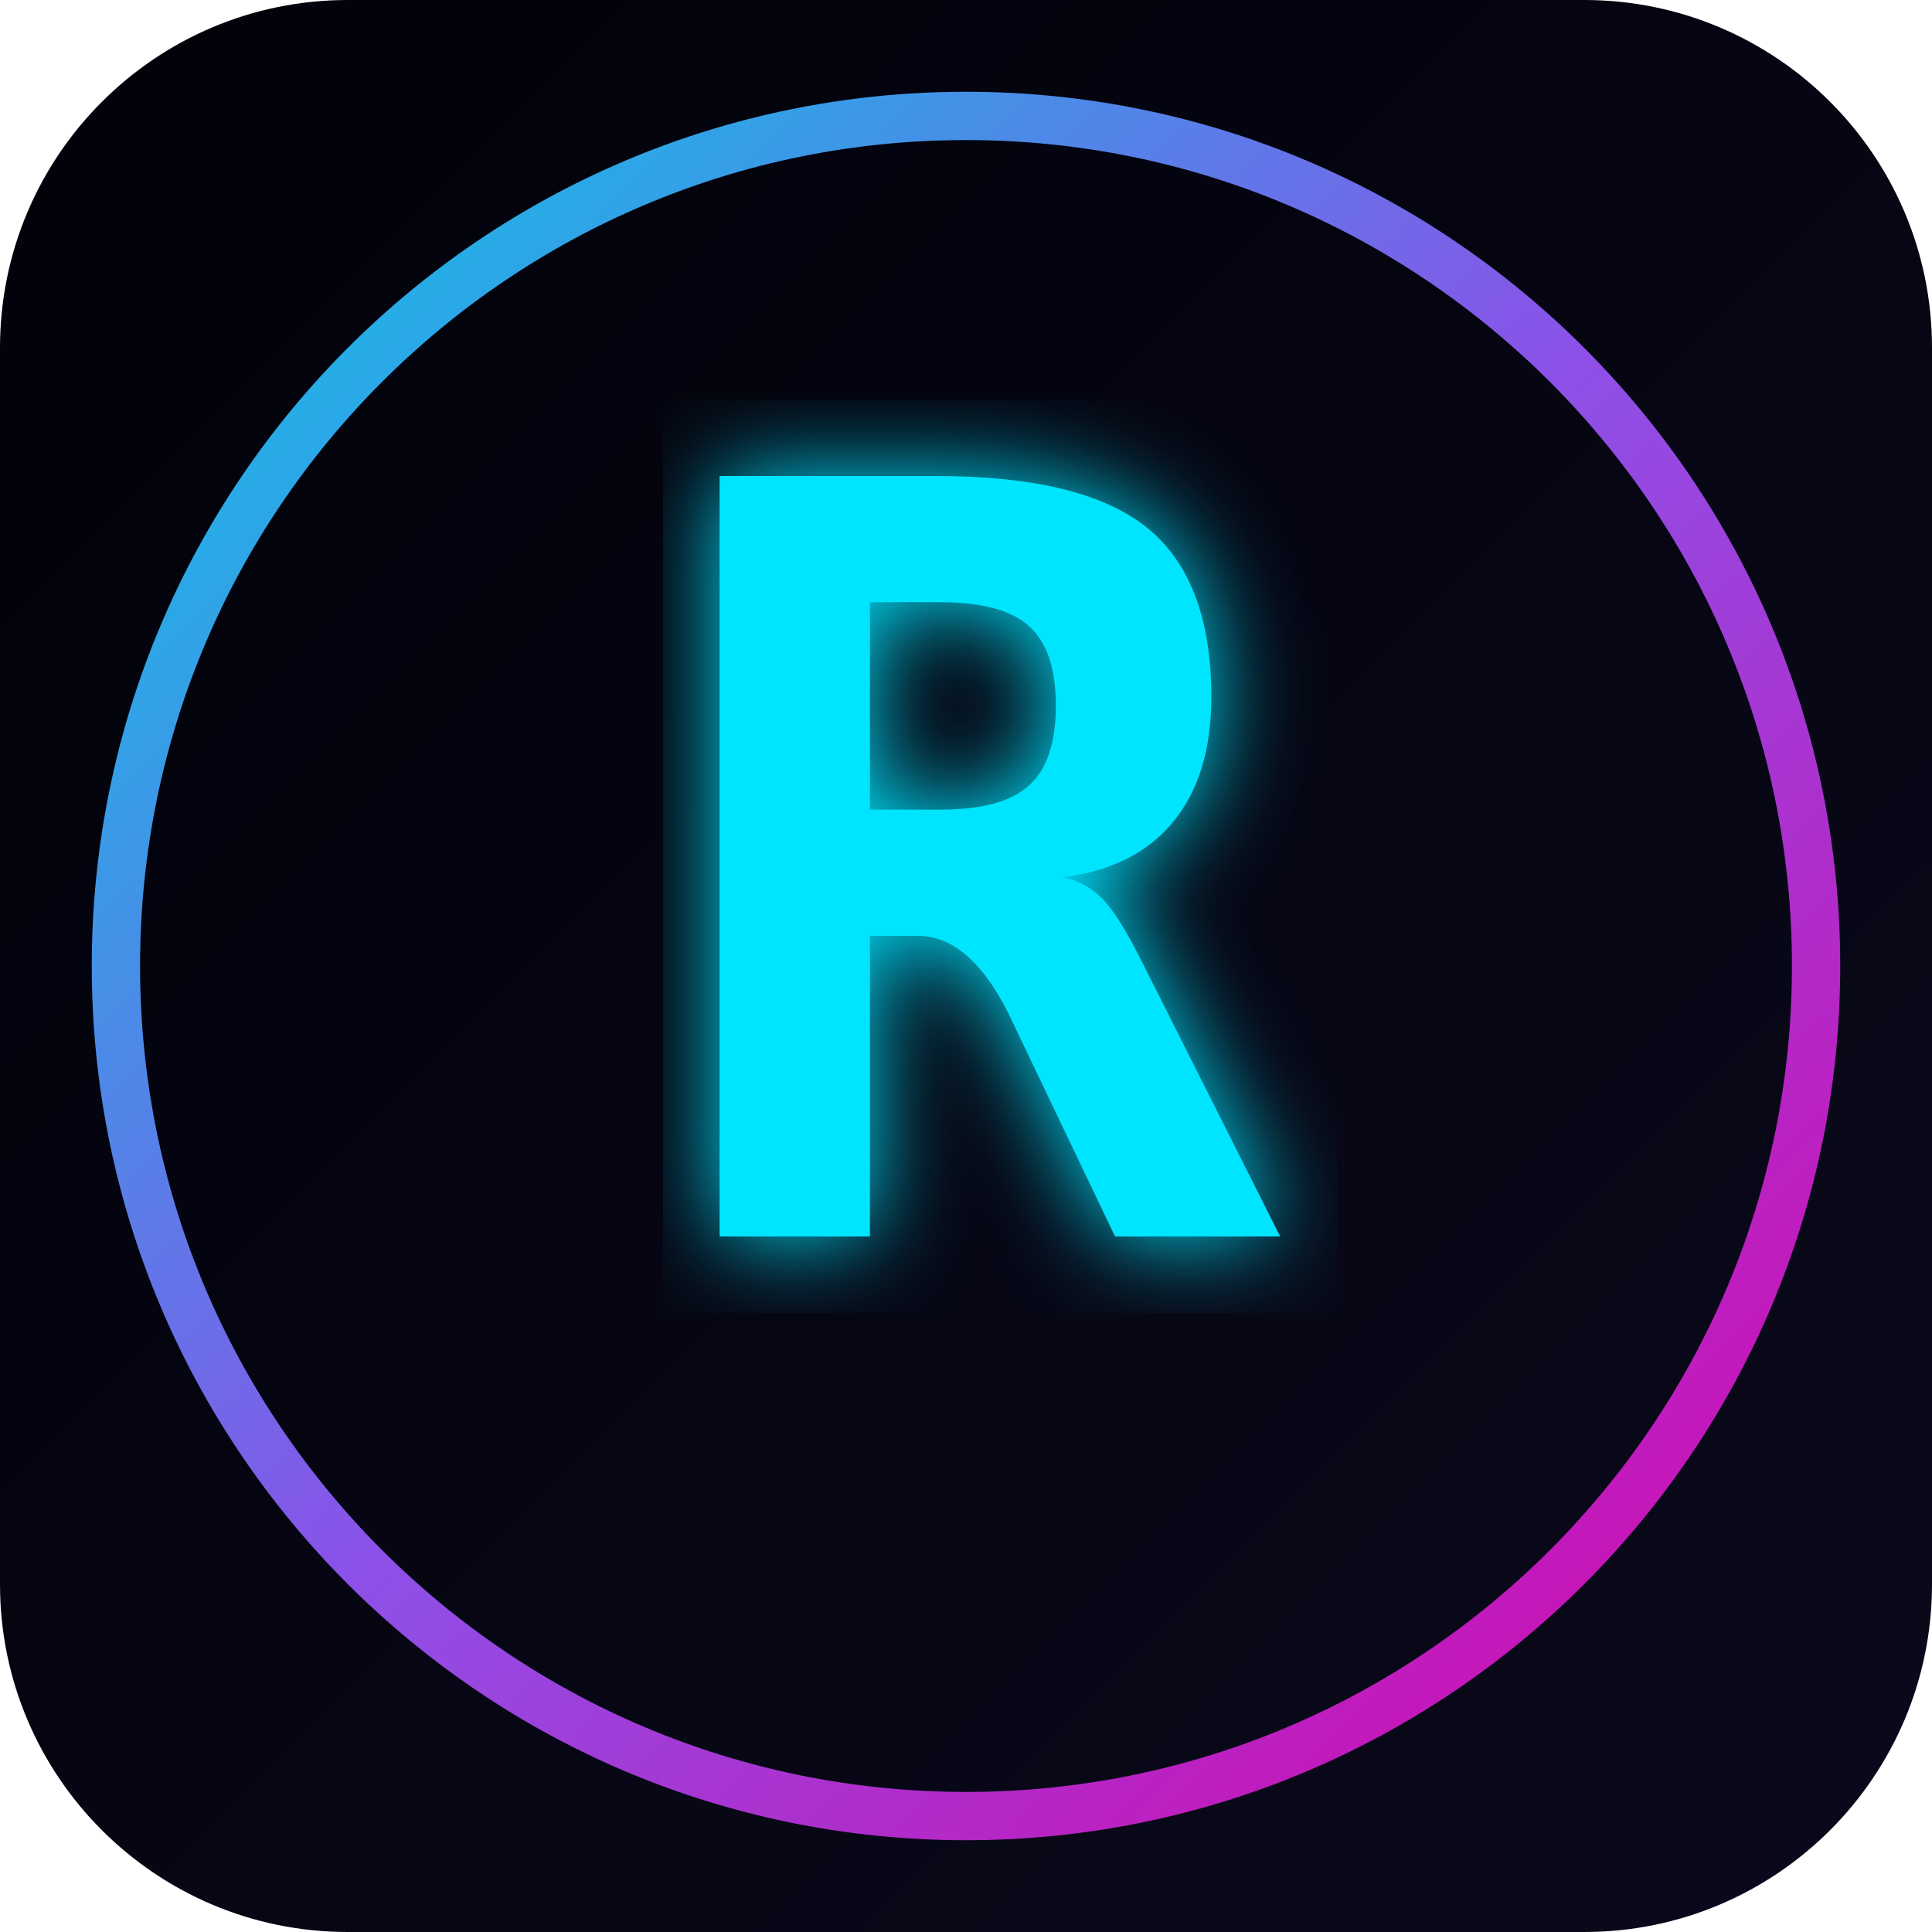
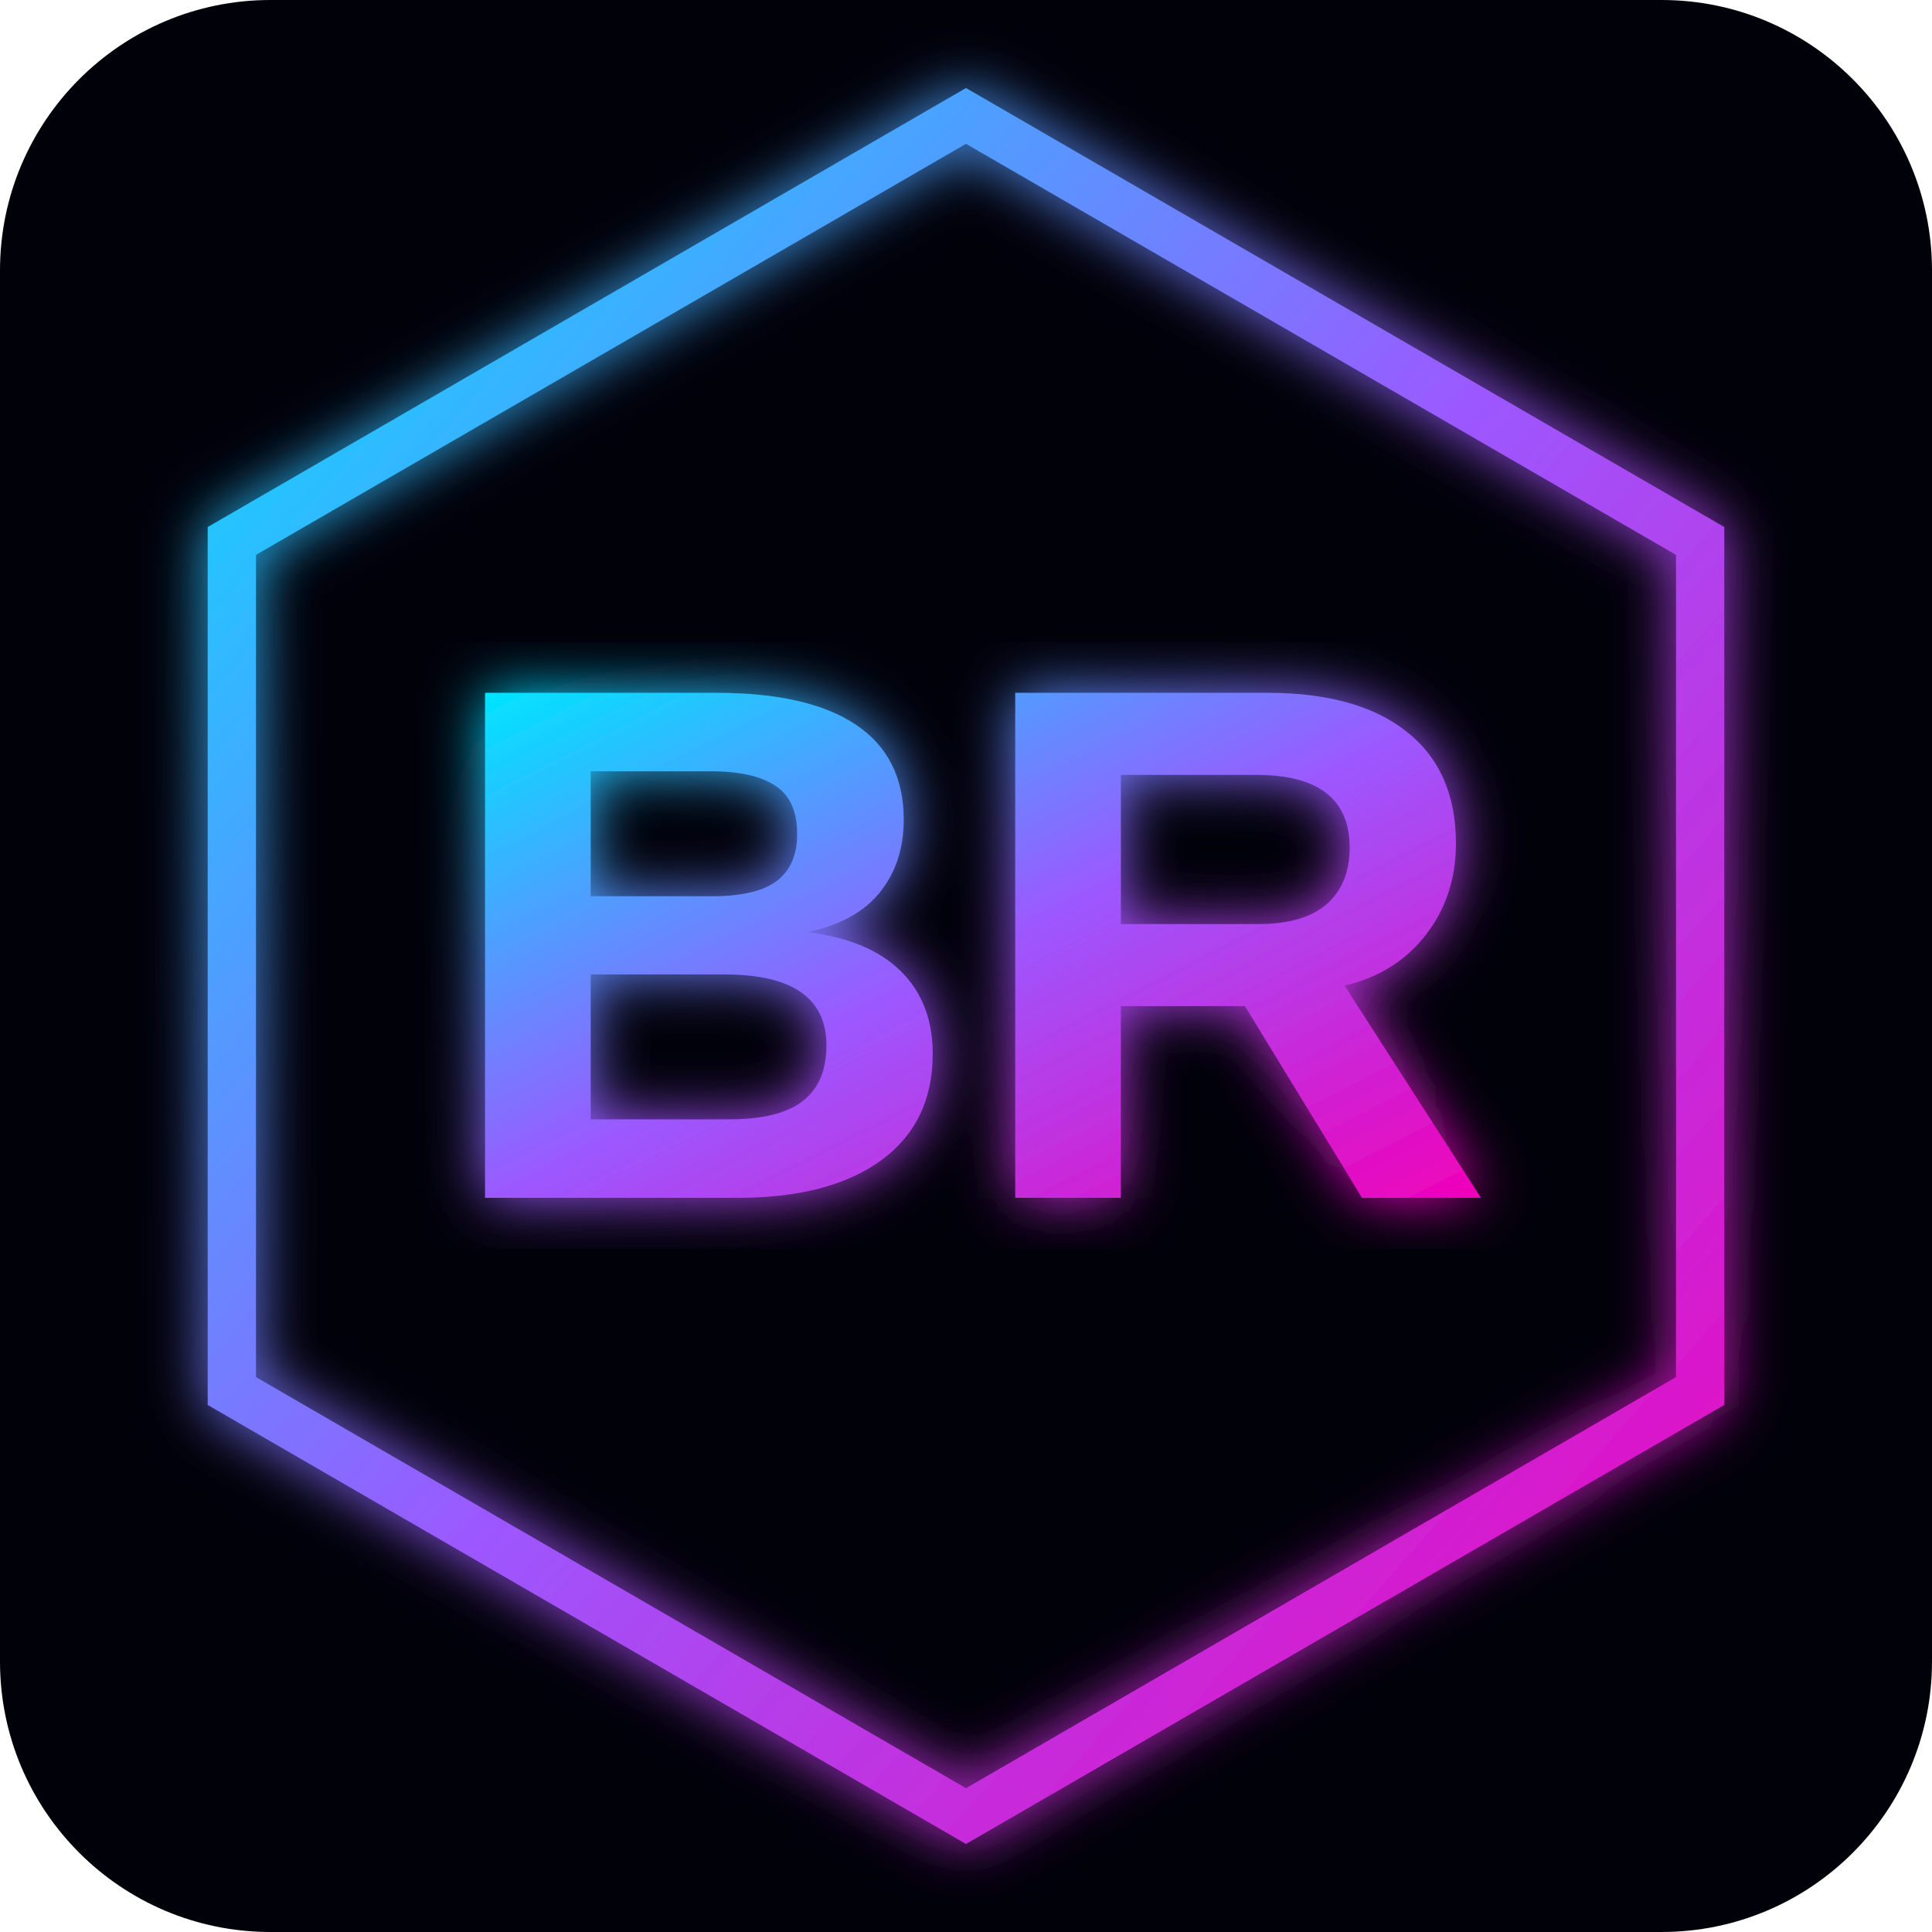
<svg xmlns="http://www.w3.org/2000/svg" viewBox="0 0 100 100">
  <defs>
-     <linearGradient id="bg" x1="0%" y1="0%" x2="100%" y2="100%">
-       <stop offset="0%" style="stop-color:#01010a" />
-       <stop offset="100%" style="stop-color:#0a0a1c" />
-     </linearGradient>
-     <linearGradient id="ring" x1="0%" y1="0%" x2="100%" y2="100%">
+     <linearGradient id="g1" x1="0%" y1="0%" x2="100%" y2="100%">
      <stop offset="0%" style="stop-color:#00e5ff" />
      <stop offset="50%" style="stop-color:#9b59ff" />
      <stop offset="100%" style="stop-color:#f000b8" />
    </linearGradient>
    <filter id="glow">
-       <feGaussianBlur stdDeviation="2.5" result="blur" />
+       <feGaussianBlur stdDeviation="1.5" result="blur" />
      <feMerge>
        <feMergeNode in="blur" />
        <feMergeNode in="SourceGraphic" />
      </feMerge>
    </filter>
  </defs>
-   <rect width="100" height="100" fill="url(#bg)" rx="18" />
-   <circle cx="50" cy="50" r="44" fill="none" stroke="url(#ring)" stroke-width="2.5" opacity="0.9" />
-   <text x="50" y="64" text-anchor="middle" font-size="54" font-weight="900" fill="#00e5ff" font-family="Orbitron,monospace" filter="url(#glow)">R</text>
+   <rect width="100" height="100" fill="#01010a" rx="14" />
+   <polygon points="50,6 88,28 88,72 50,94 12,72 12,28" fill="none" stroke="url(#g1)" stroke-width="2.5" filter="url(#glow)" />
+   <text x="50" y="62" text-anchor="middle" font-size="38" font-weight="900" fill="url(#g1)" font-family="Orbitron,Arial,sans-serif" filter="url(#glow)">BR</text>
</svg>
